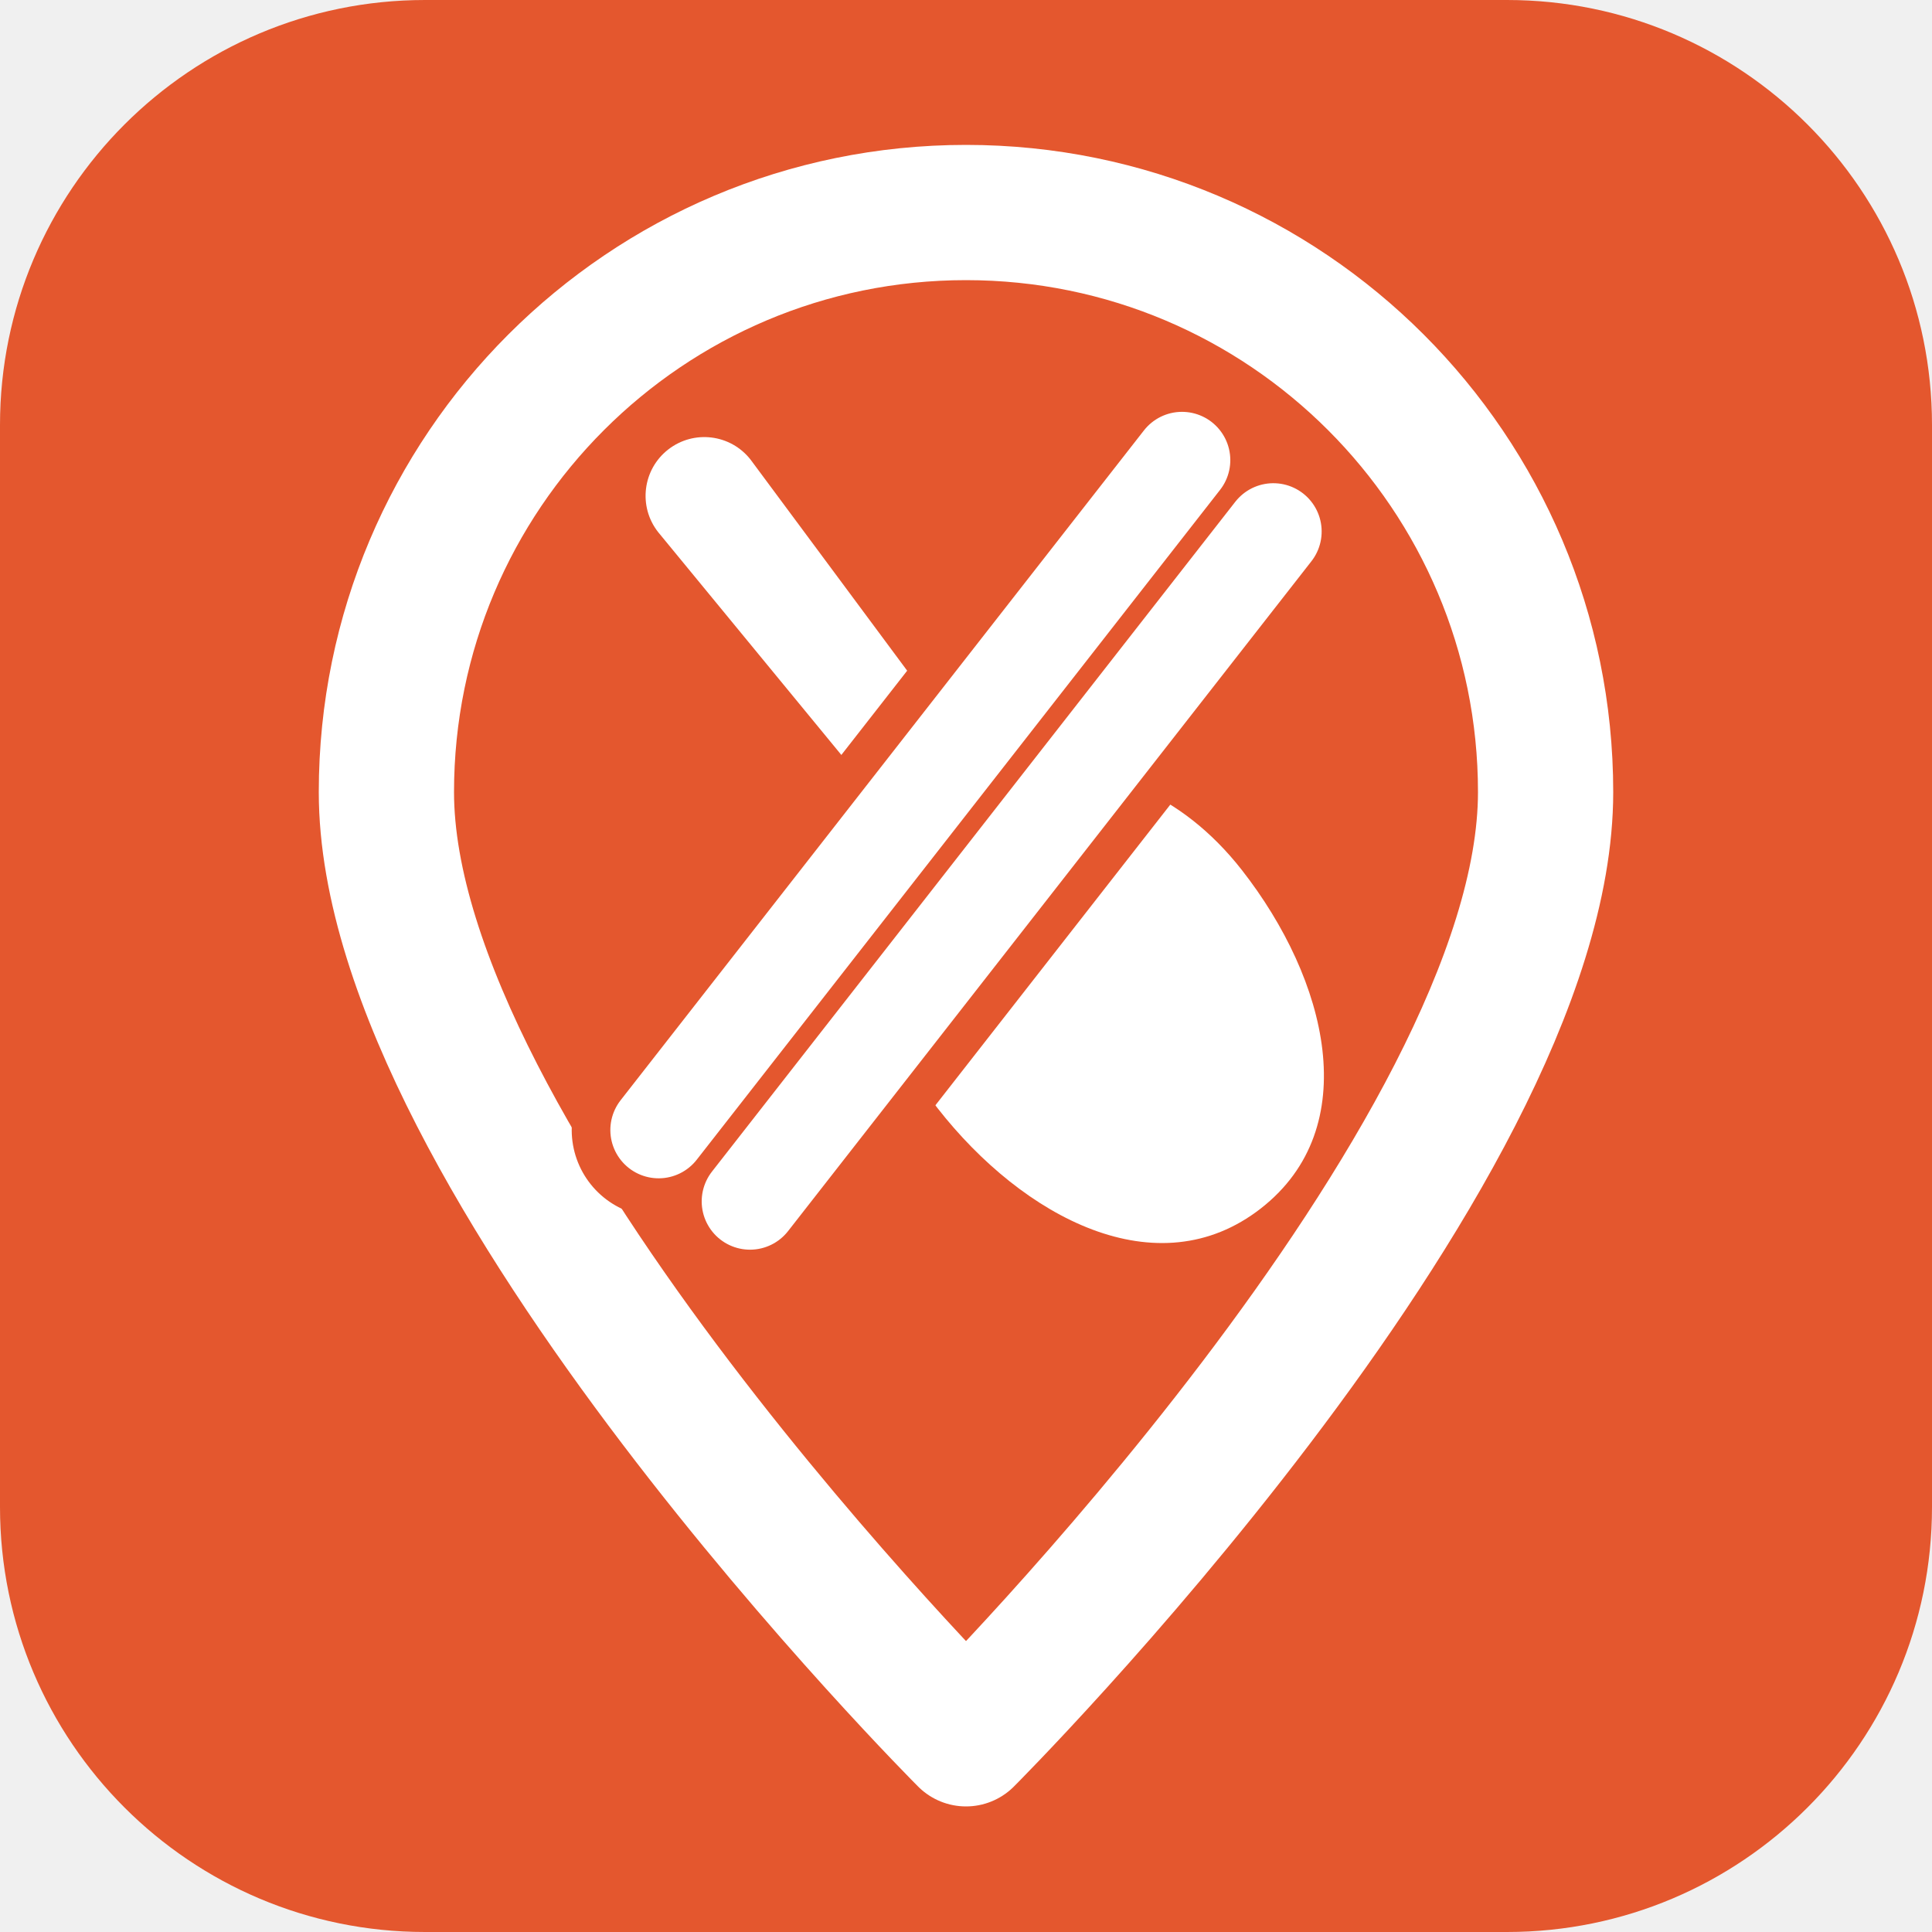
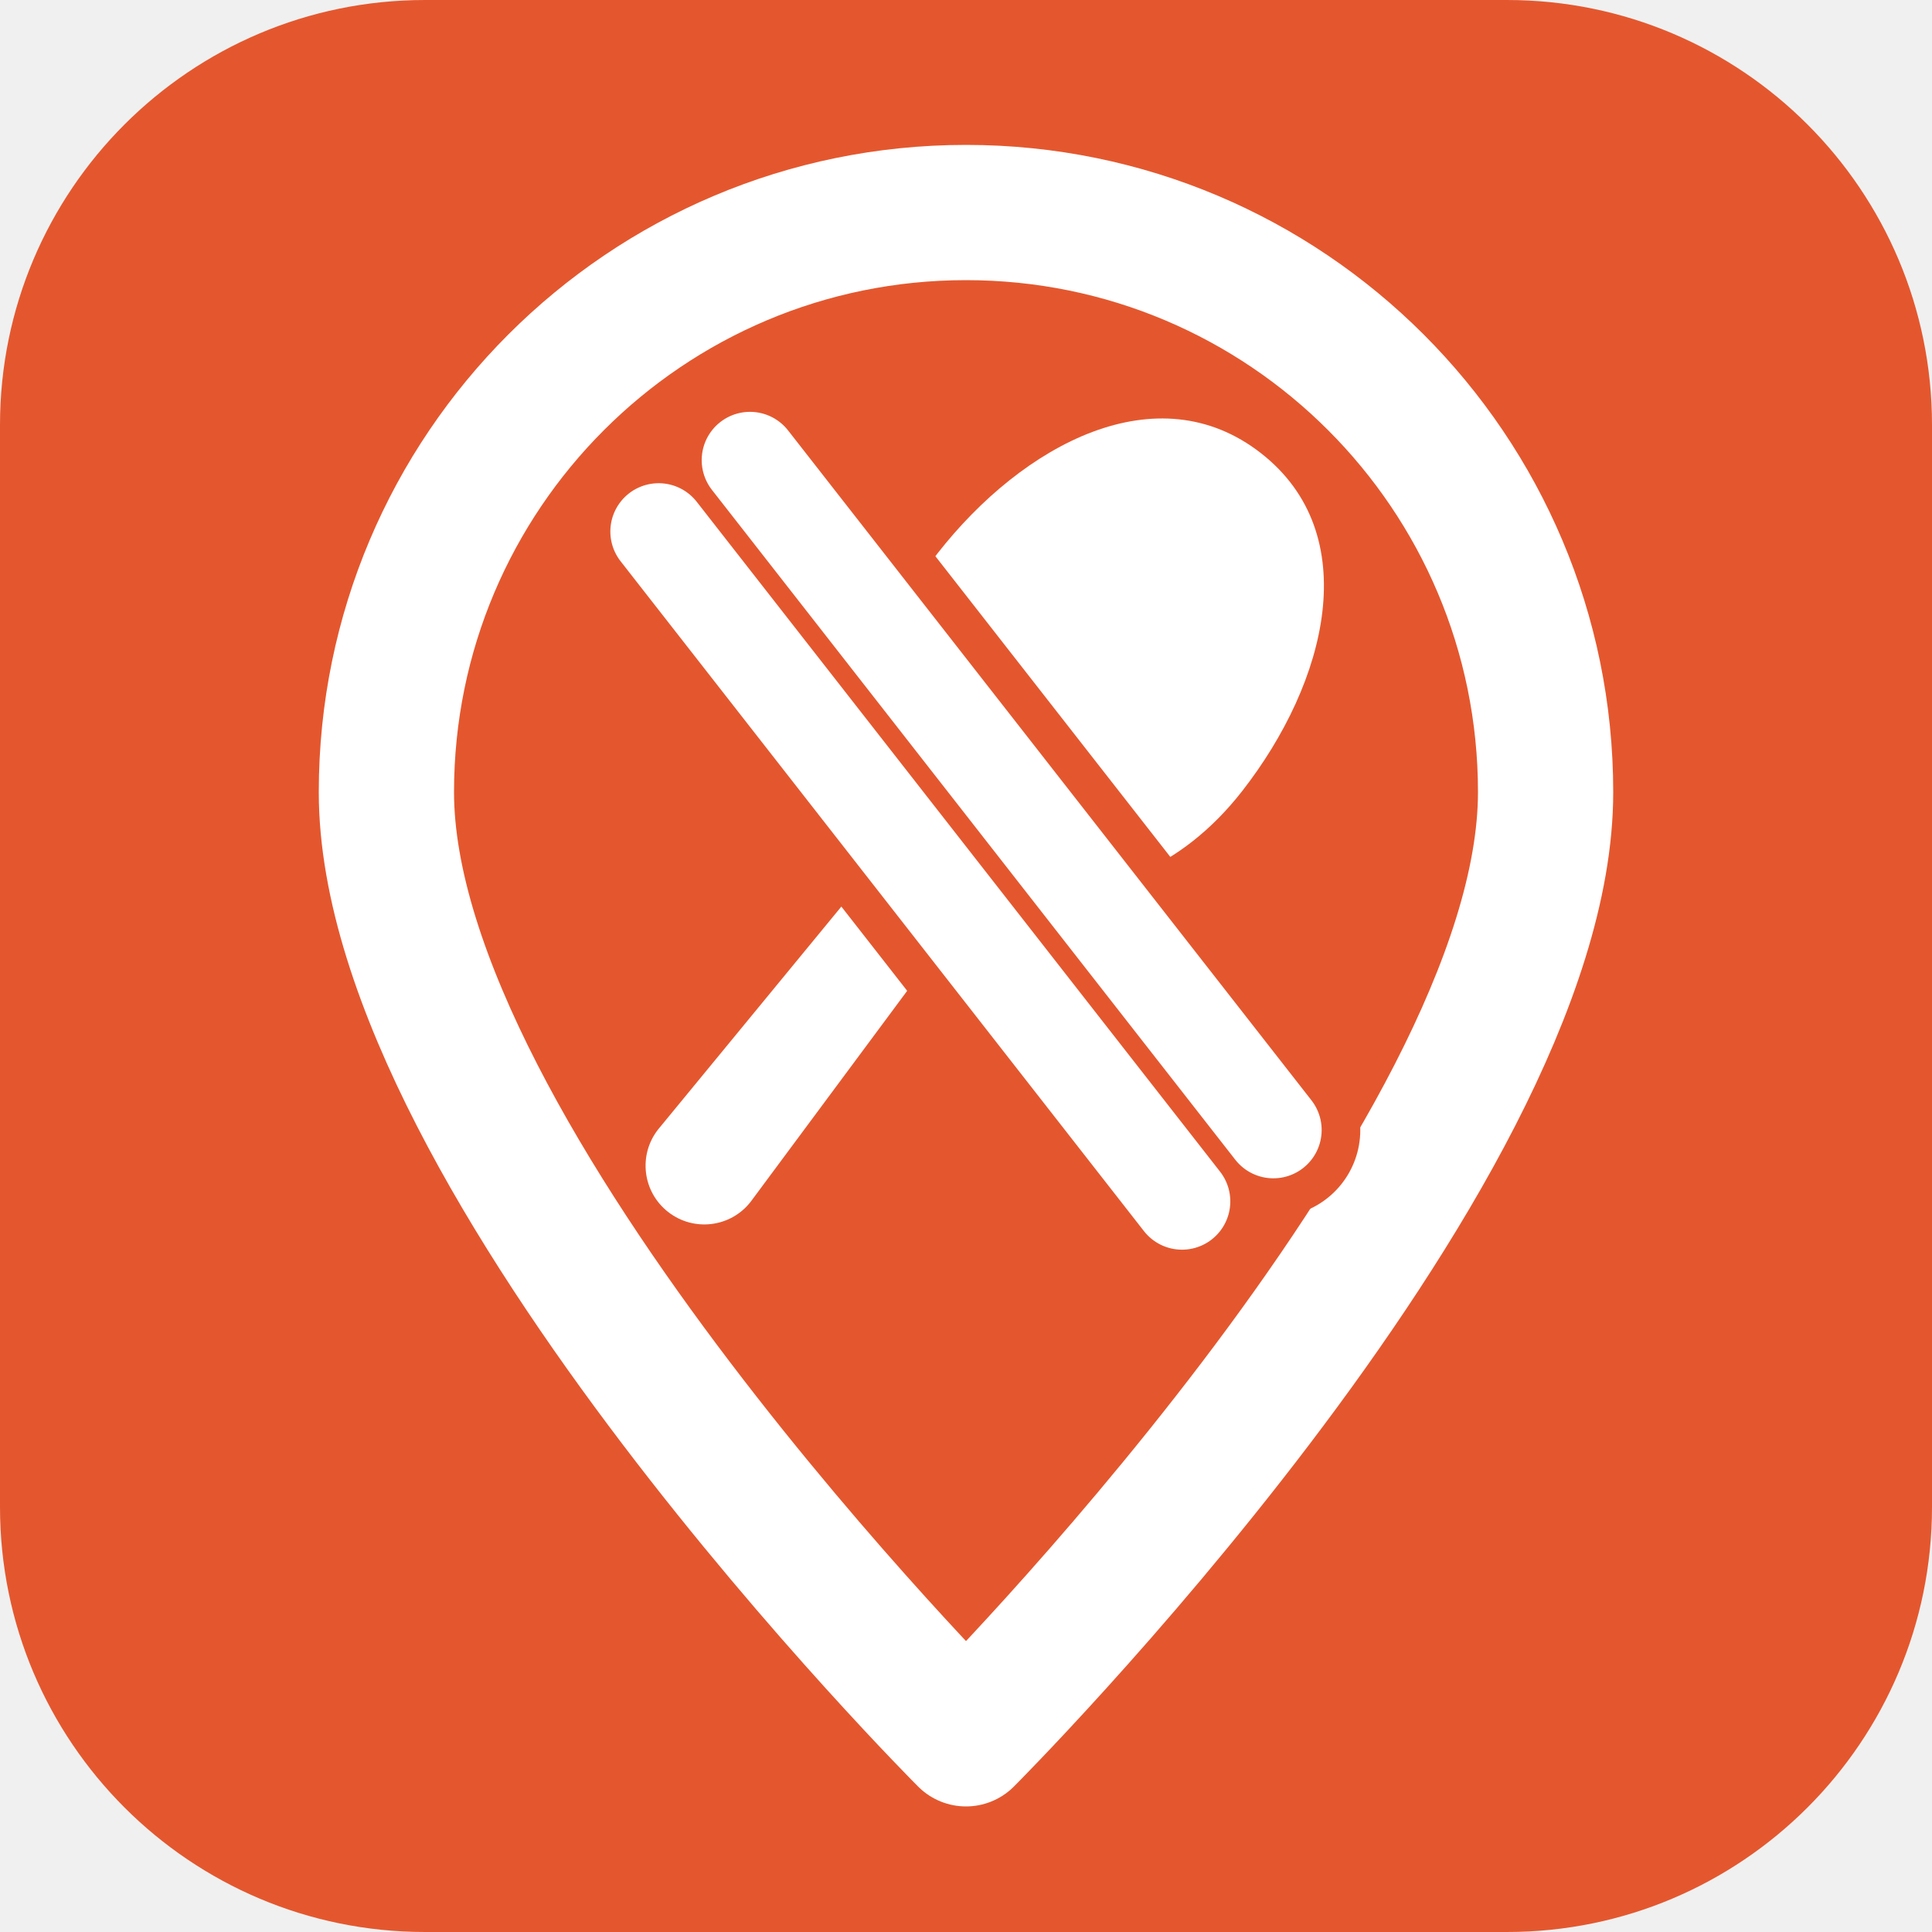
<svg xmlns="http://www.w3.org/2000/svg" width="512" height="512" viewBox="0 0 100 100">
  <rect width="100" height="100" rx="22" fill="#E4572E" />
  <path d="M50 90C50 90 20 60 20 41a30 30 0 1 1 60 0C80 60 50 90 50 90Z" fill="none" stroke="#FFFFFF" stroke-width="7" stroke-linejoin="round" />
-   <g transform="translate(50 43) scale(0.8) rotate(180)">
-     <path transform="rotate(-38)" d="M0 -31C8.5 -31 12.5 -22 12.5 -13C12.5 -6.5 9.5 -2 6 0C4.4 0.9 3.3 1.8 3.2 3.4L3.8 27.5A3.8 3.8 0 0 1 -3.8 27.5L-3.2 3.4C-3.3 1.8 -4.4 0.9 -6 0C-9.5 -2 -12.5 -6.5 -12.5 -13C-12.5 -22 -8.5 -31 0 -31Z" fill="#FFFFFF" />
-     <g transform="rotate(38)" fill="none" stroke-linecap="round">
+   <g transform="translate(50 43) scale(0.8)">
+     <path transform="rotate(38)" d="M0 -31C8.5 -31 12.5 -22 12.5 -13C12.5 -6.5 9.5 -2 6 0C4.4 0.9 3.3 1.8 3.2 3.4L3.8 27.5A3.8 3.8 0 0 1 -3.8 27.5L-3.2 3.4C-3.3 1.8 -4.4 0.9 -6 0C-9.5 -2 -12.5 -6.5 -12.5 -13C-12.5 -22 -8.5 -31 0 -31Z" fill="#FFFFFF" />
+     <g transform="rotate(-38)" fill="none" stroke-linecap="round">
      <path d="M-3.75 -27.5v55M3.75 -27.5v55" stroke="#E4572E" stroke-width="11.25" />
      <path d="M-3.75 -27.5v55M3.75 -27.5v55" stroke="#FFFFFF" stroke-width="6.25" />
    </g>
  </g>
</svg>
